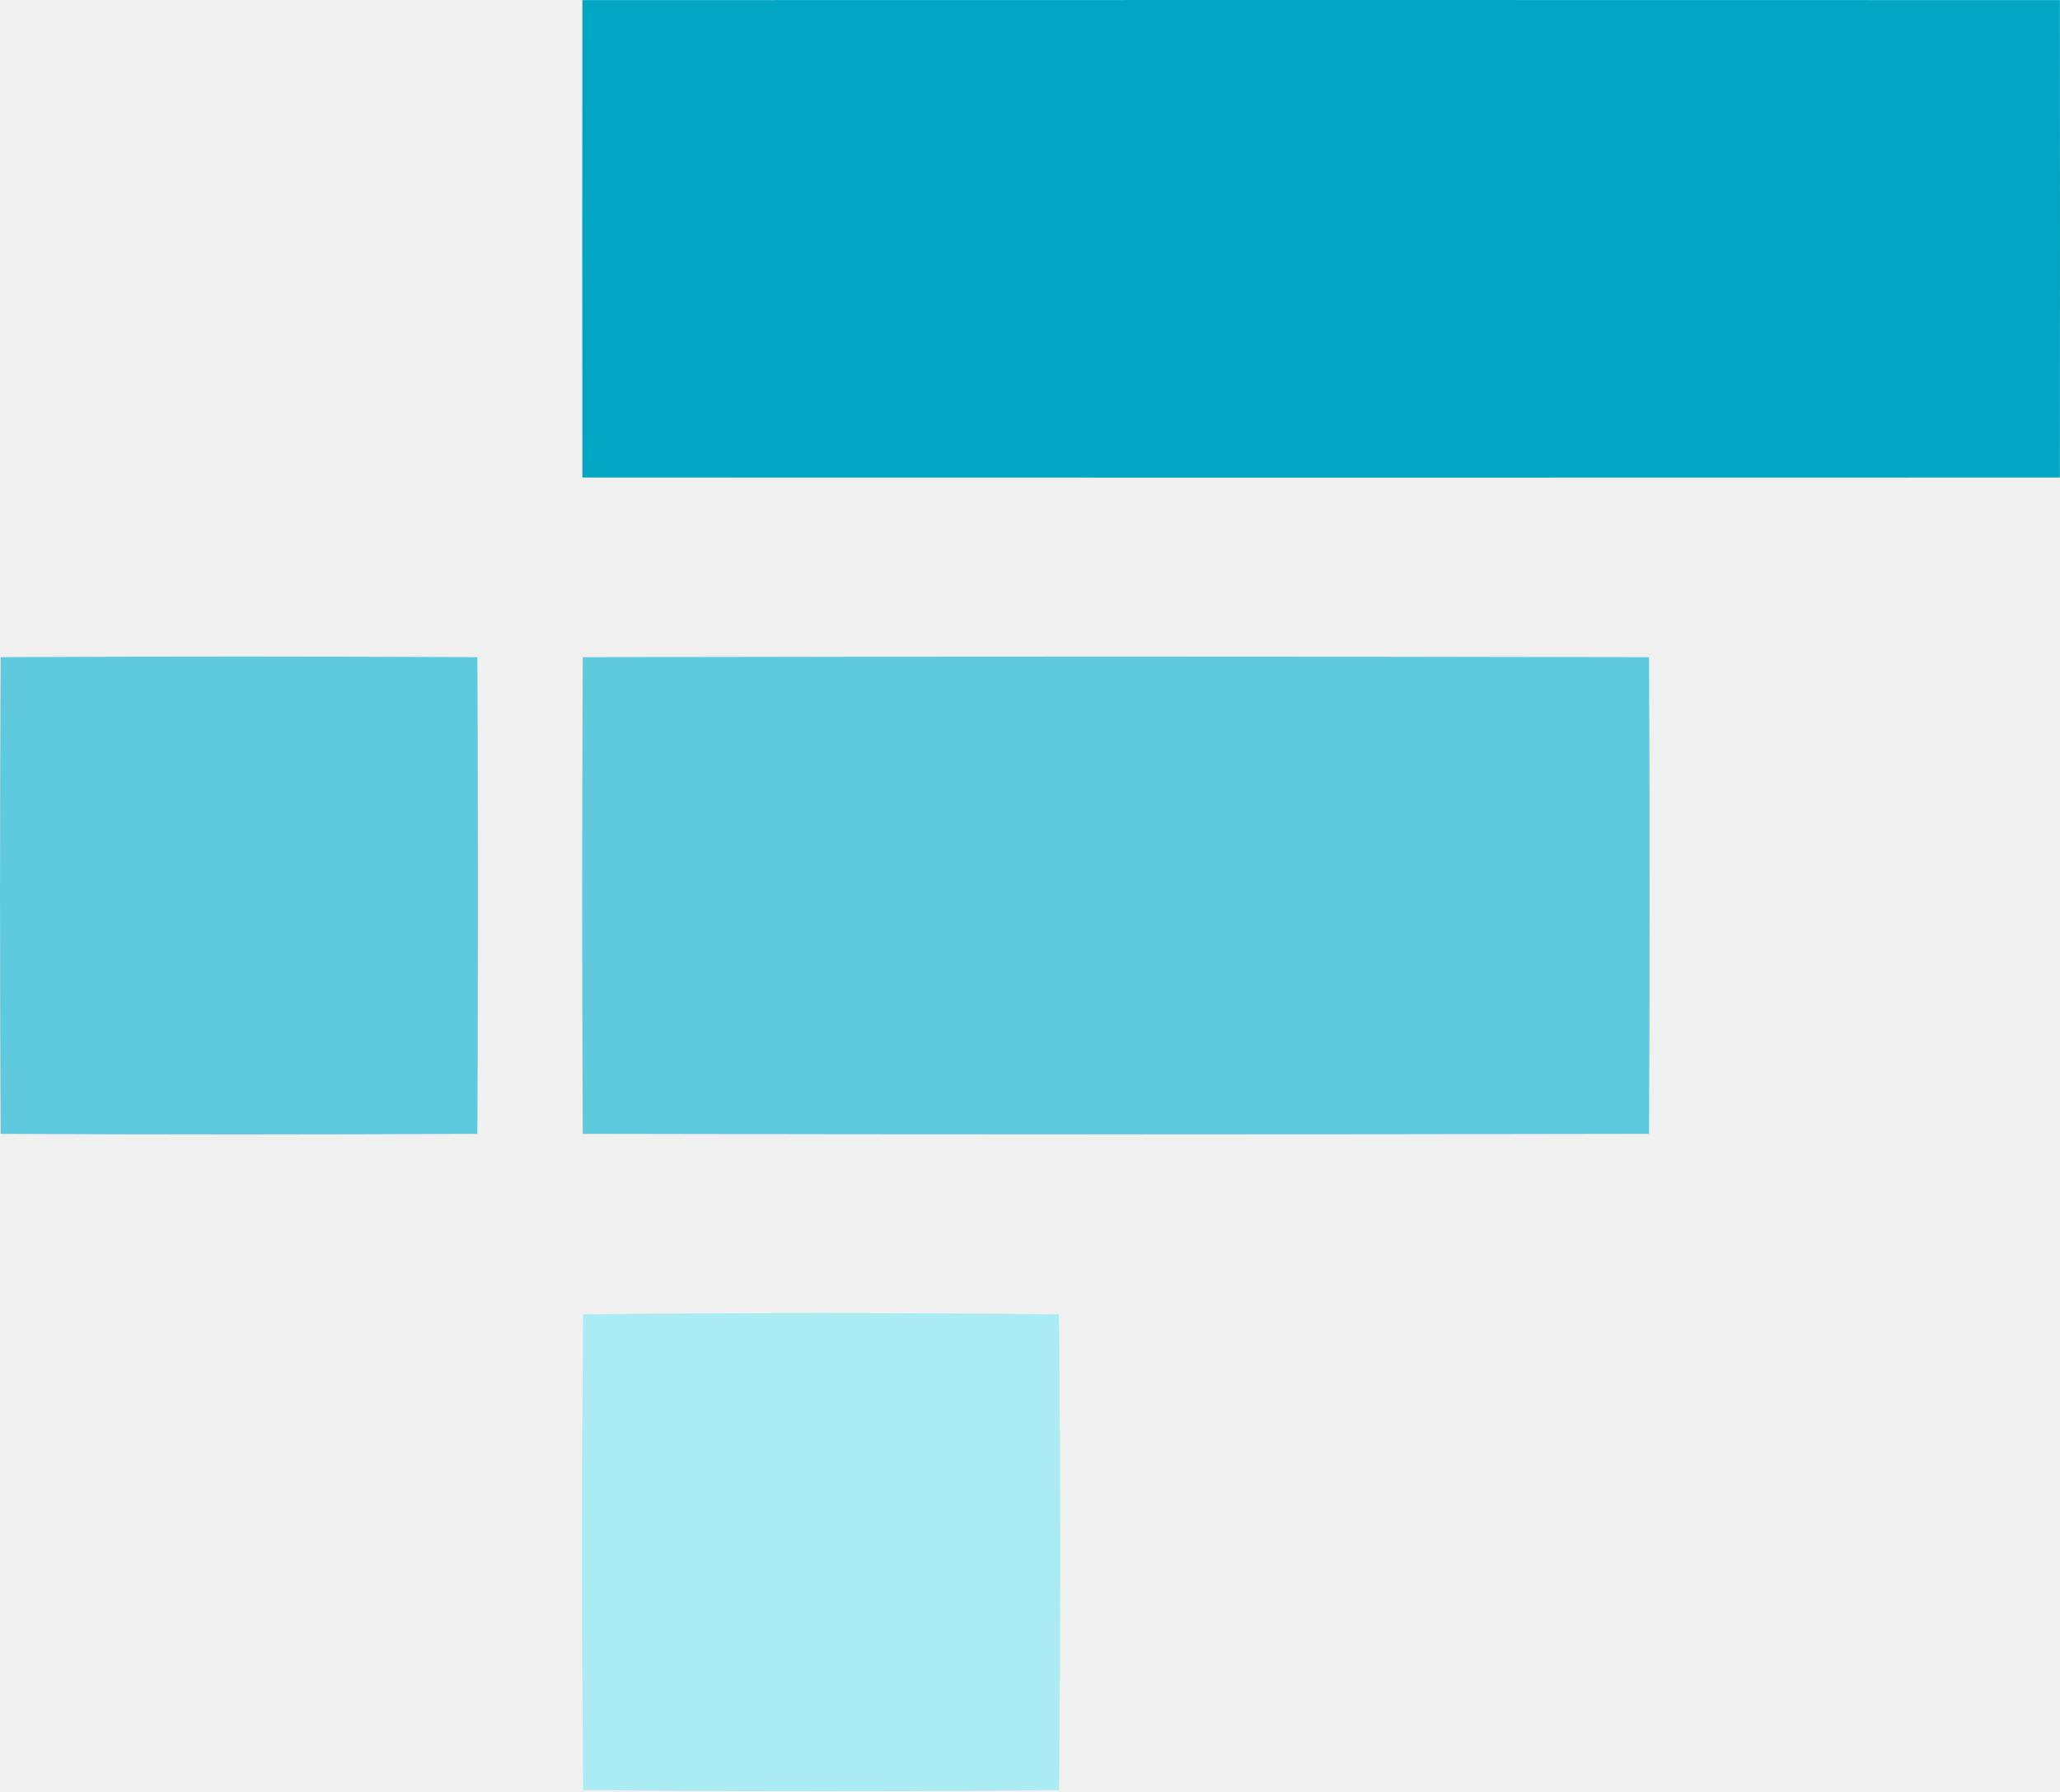
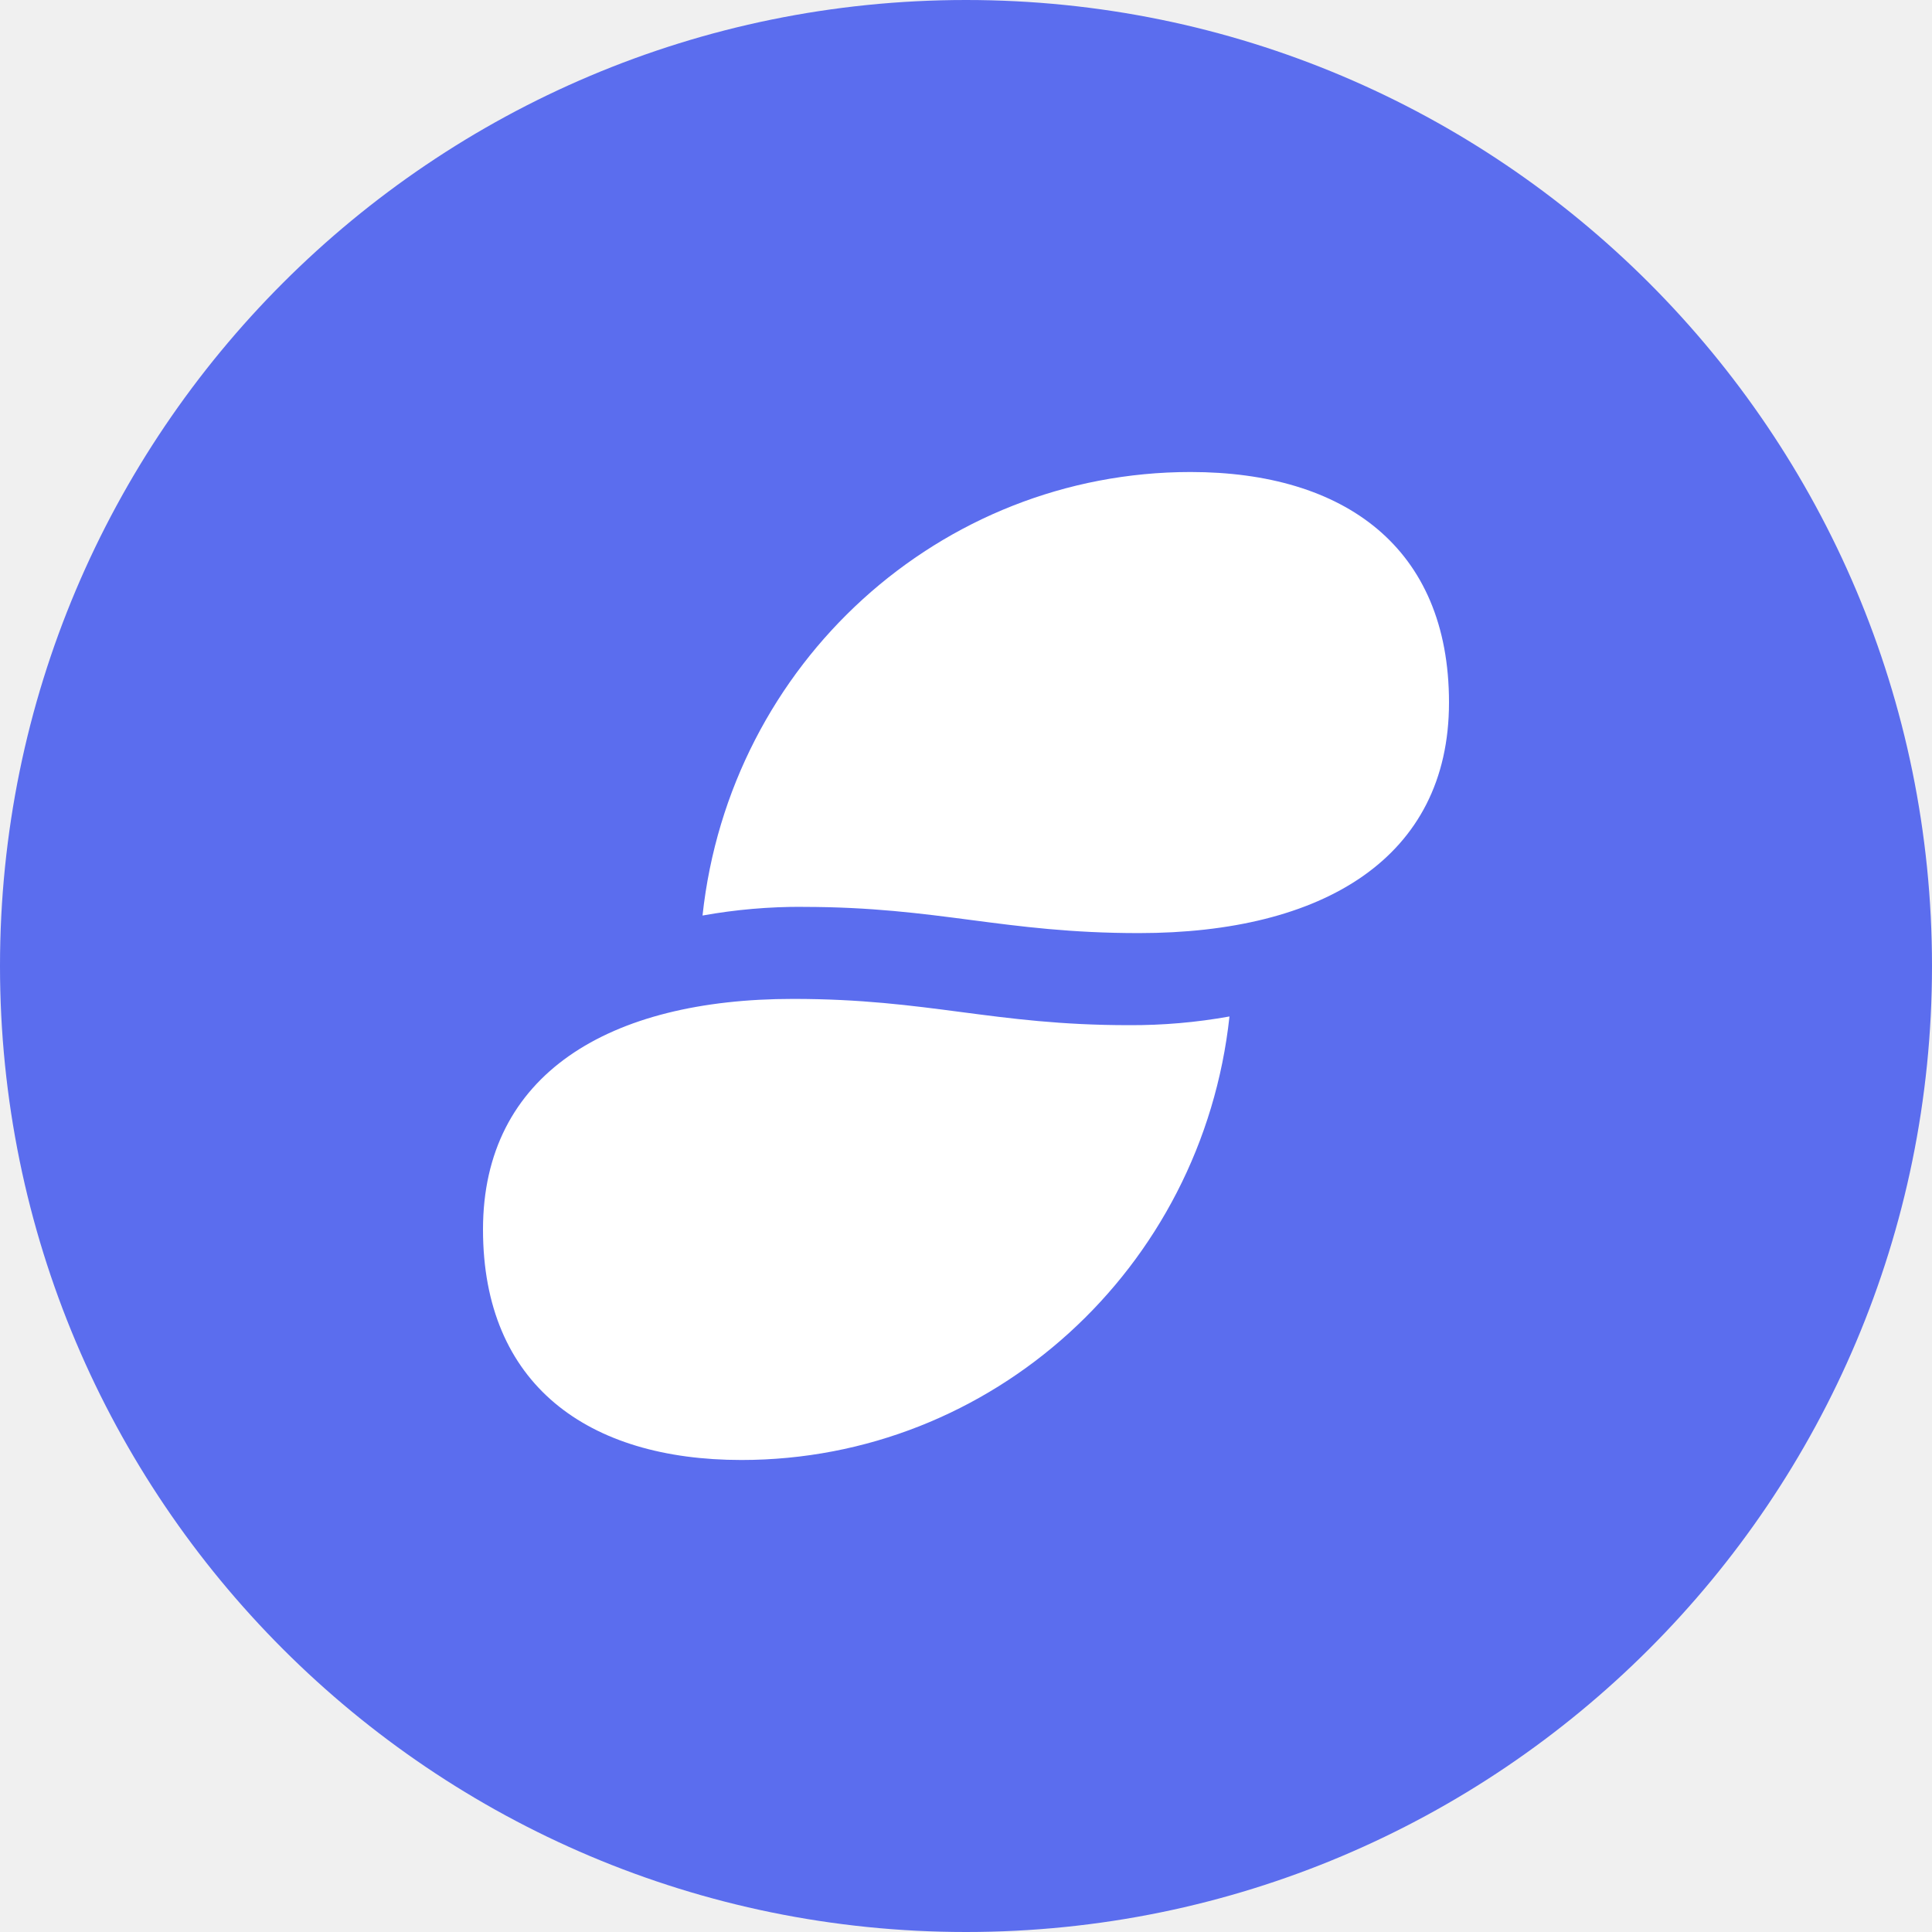
- <svg xmlns="http://www.w3.org/2000/svg" viewBox="0 0 2000.03 1739.27">
-   <defs>
-     <style>.cls-logo-1{fill:#02a6c2;}.cls-logo-2{fill:#5fcade;}.cls-logo-3{fill:#abebf4;}</style>
-   </defs>
-   <g id="Layer_2" data-name="Layer 2">
-     <g id="Layer_1-2" data-name="Layer 1">
-       <path class="cls-logo-1" d="M565.41.11q717.21-.22,1434.51,0,.22,231.83,0,463.58-717.23.22-1434.51,0Q565.18,231.86,565.41.11Z" />
-       <path class="cls-logo-2" d="M.6,638.1q231.39-1.2,462.86,0,1.2,231.39,0,462.86Q232,1102.15.6,1101-.6,869.57.6,638.1Z" />
-       <path class="cls-logo-2" d="M565.77,638.1q517.67-1.1,1035.27,0,1.1,231.39,0,462.86-517.66,1.08-1035.27,0Q564.69,869.56,565.77,638.1Z" />
-       <path class="cls-logo-3" d="M566.2,1276.23q231-2.51,461.92,0,2.4,230.85.07,461.92-231,2.28-461.91-.08Q563.88,1507.24,566.2,1276.23Z" />
-     </g>
+ <svg xmlns="http://www.w3.org/2000/svg" width="32" height="32">
+   <g fill="none">
+     <circle cx="16" cy="16" r="16" fill="#5B6DEE" />
+     <path fill="#FFF" d="M13.3 15.02a9.144 9.144 0 0 0-1.664.144c.452-4.18 3.936-7.346 8.084-7.346 2.54 0 4.28 1.244 4.28 3.818 0 2.575-2.089 3.819-5.136 3.819-2.25 0-3.314-.434-5.564-.434m-.164 1.524C10.089 16.545 8 17.79 8 20.364s1.74 3.818 4.28 3.818c4.148 0 7.632-3.165 8.084-7.346a9.144 9.144 0 0 1-1.664.144c-2.25 0-3.315-.435-5.564-.435" />
  </g>
</svg>
